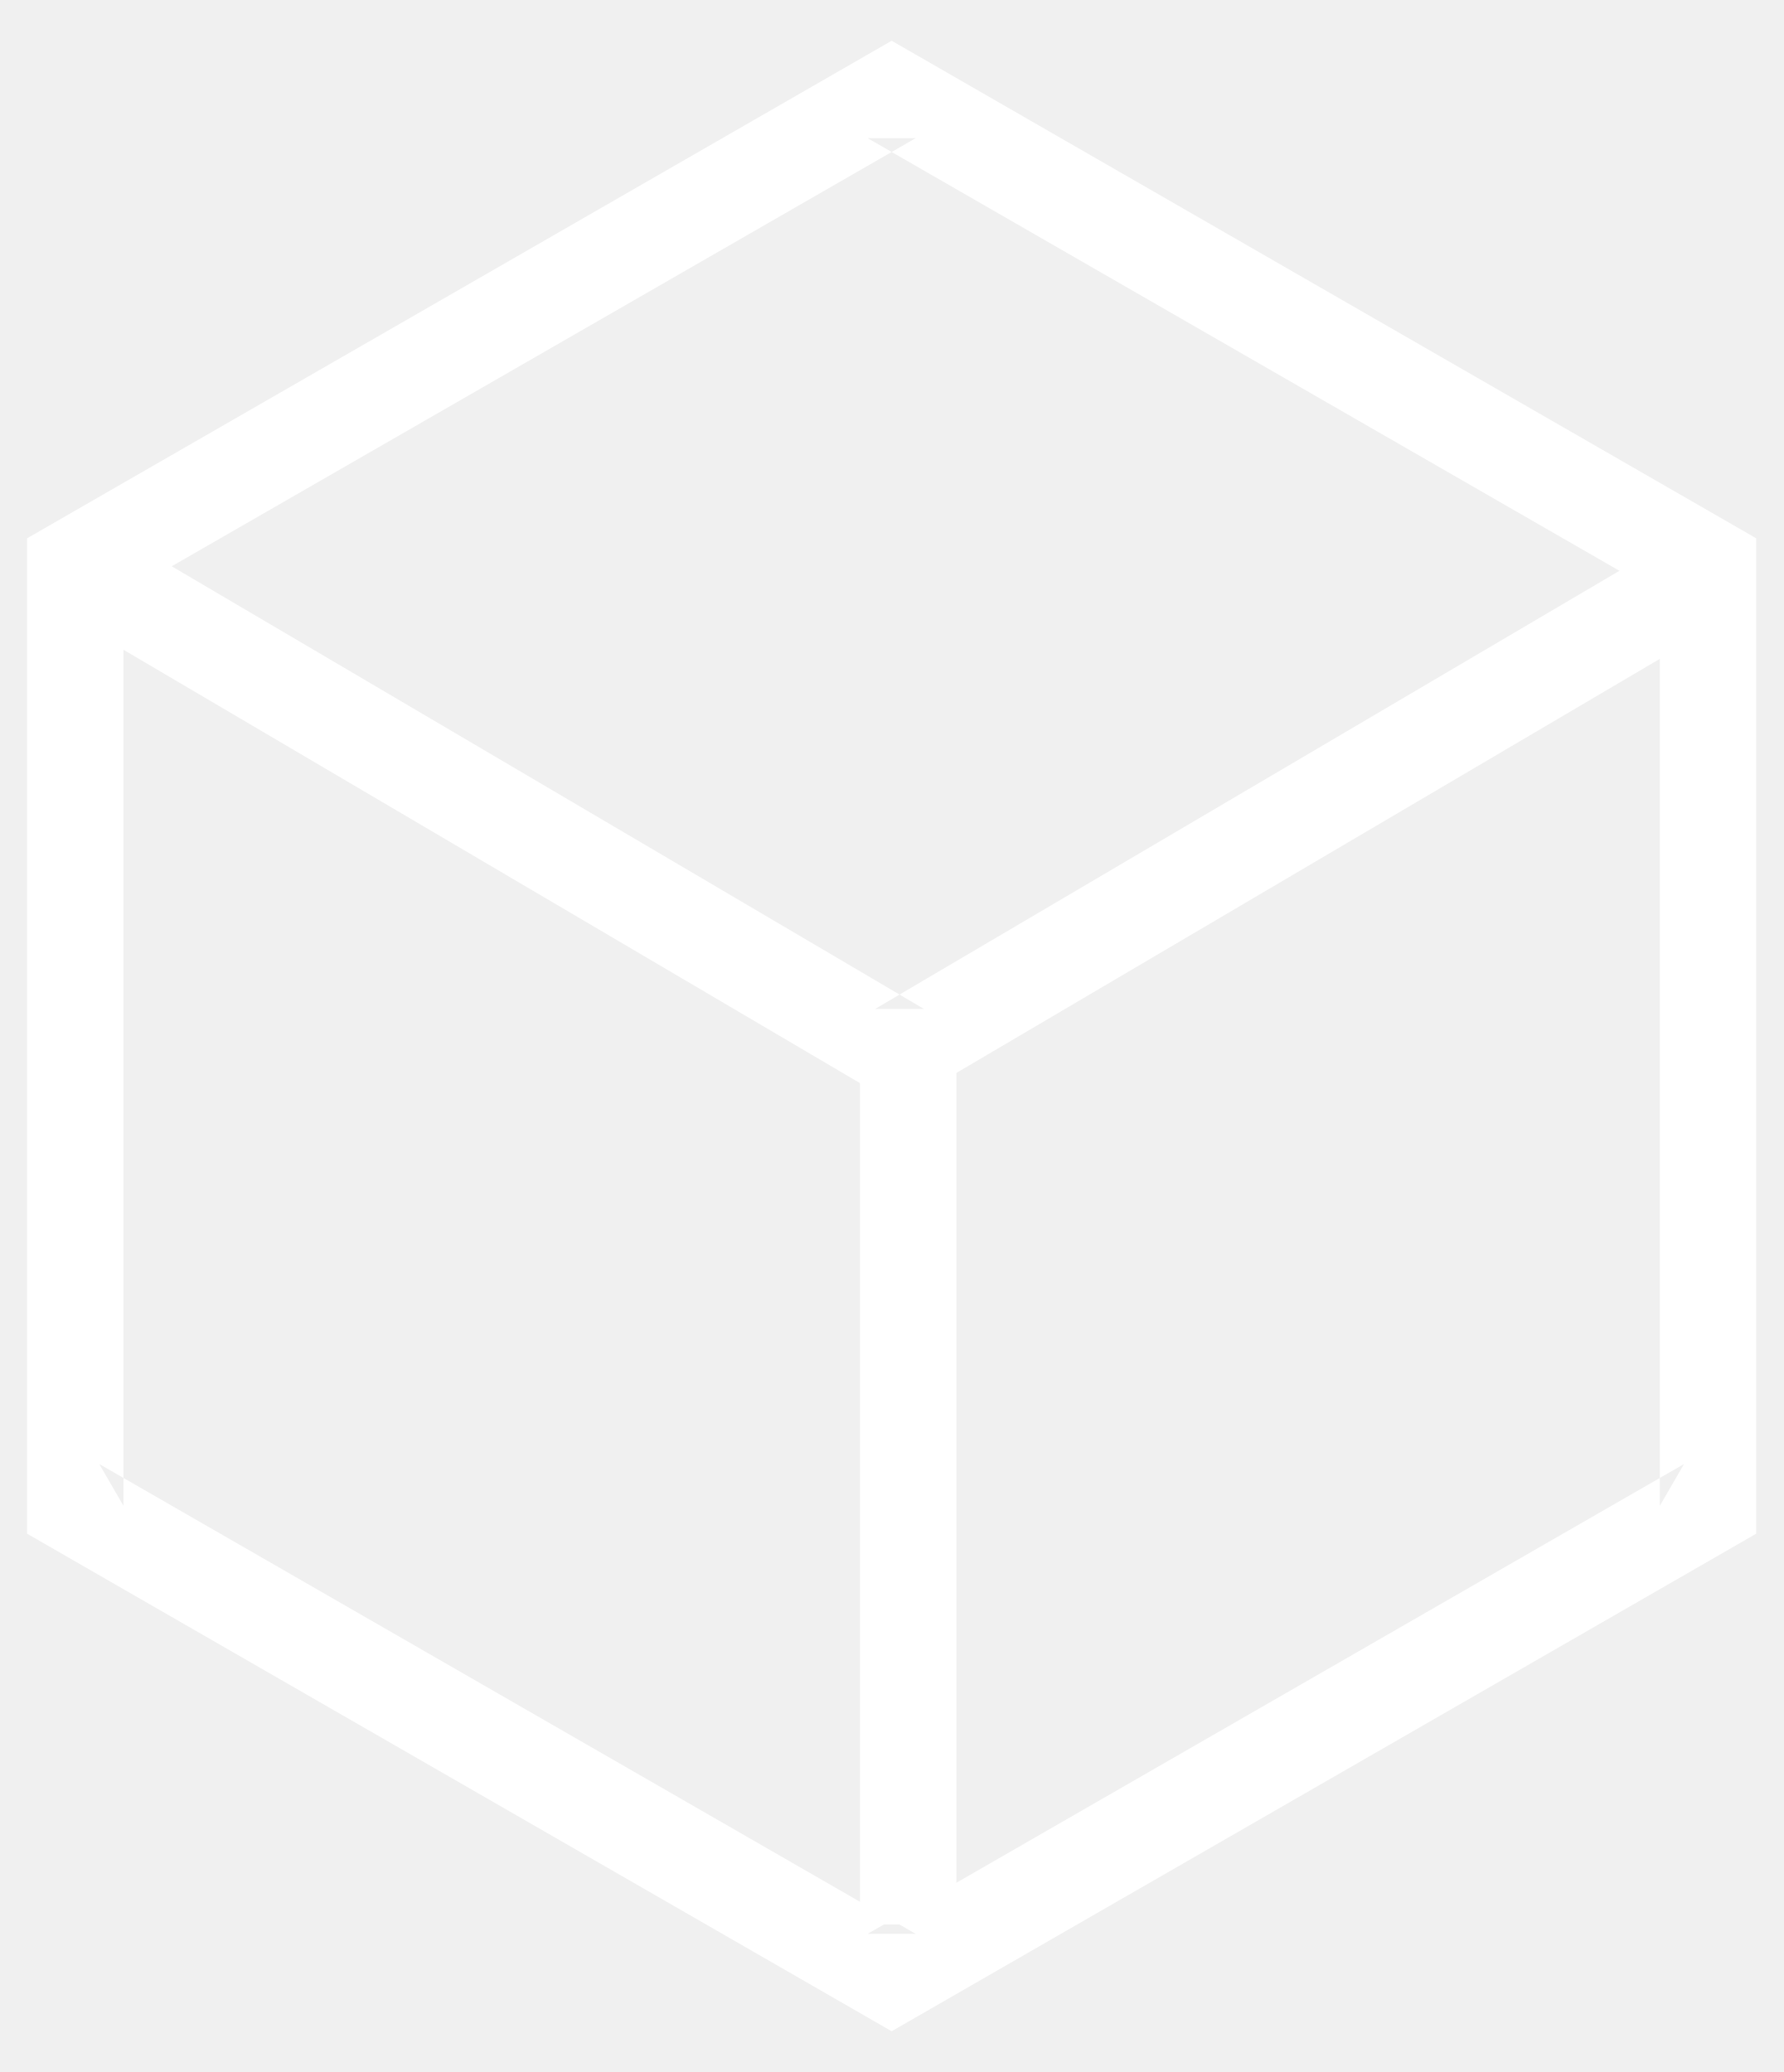
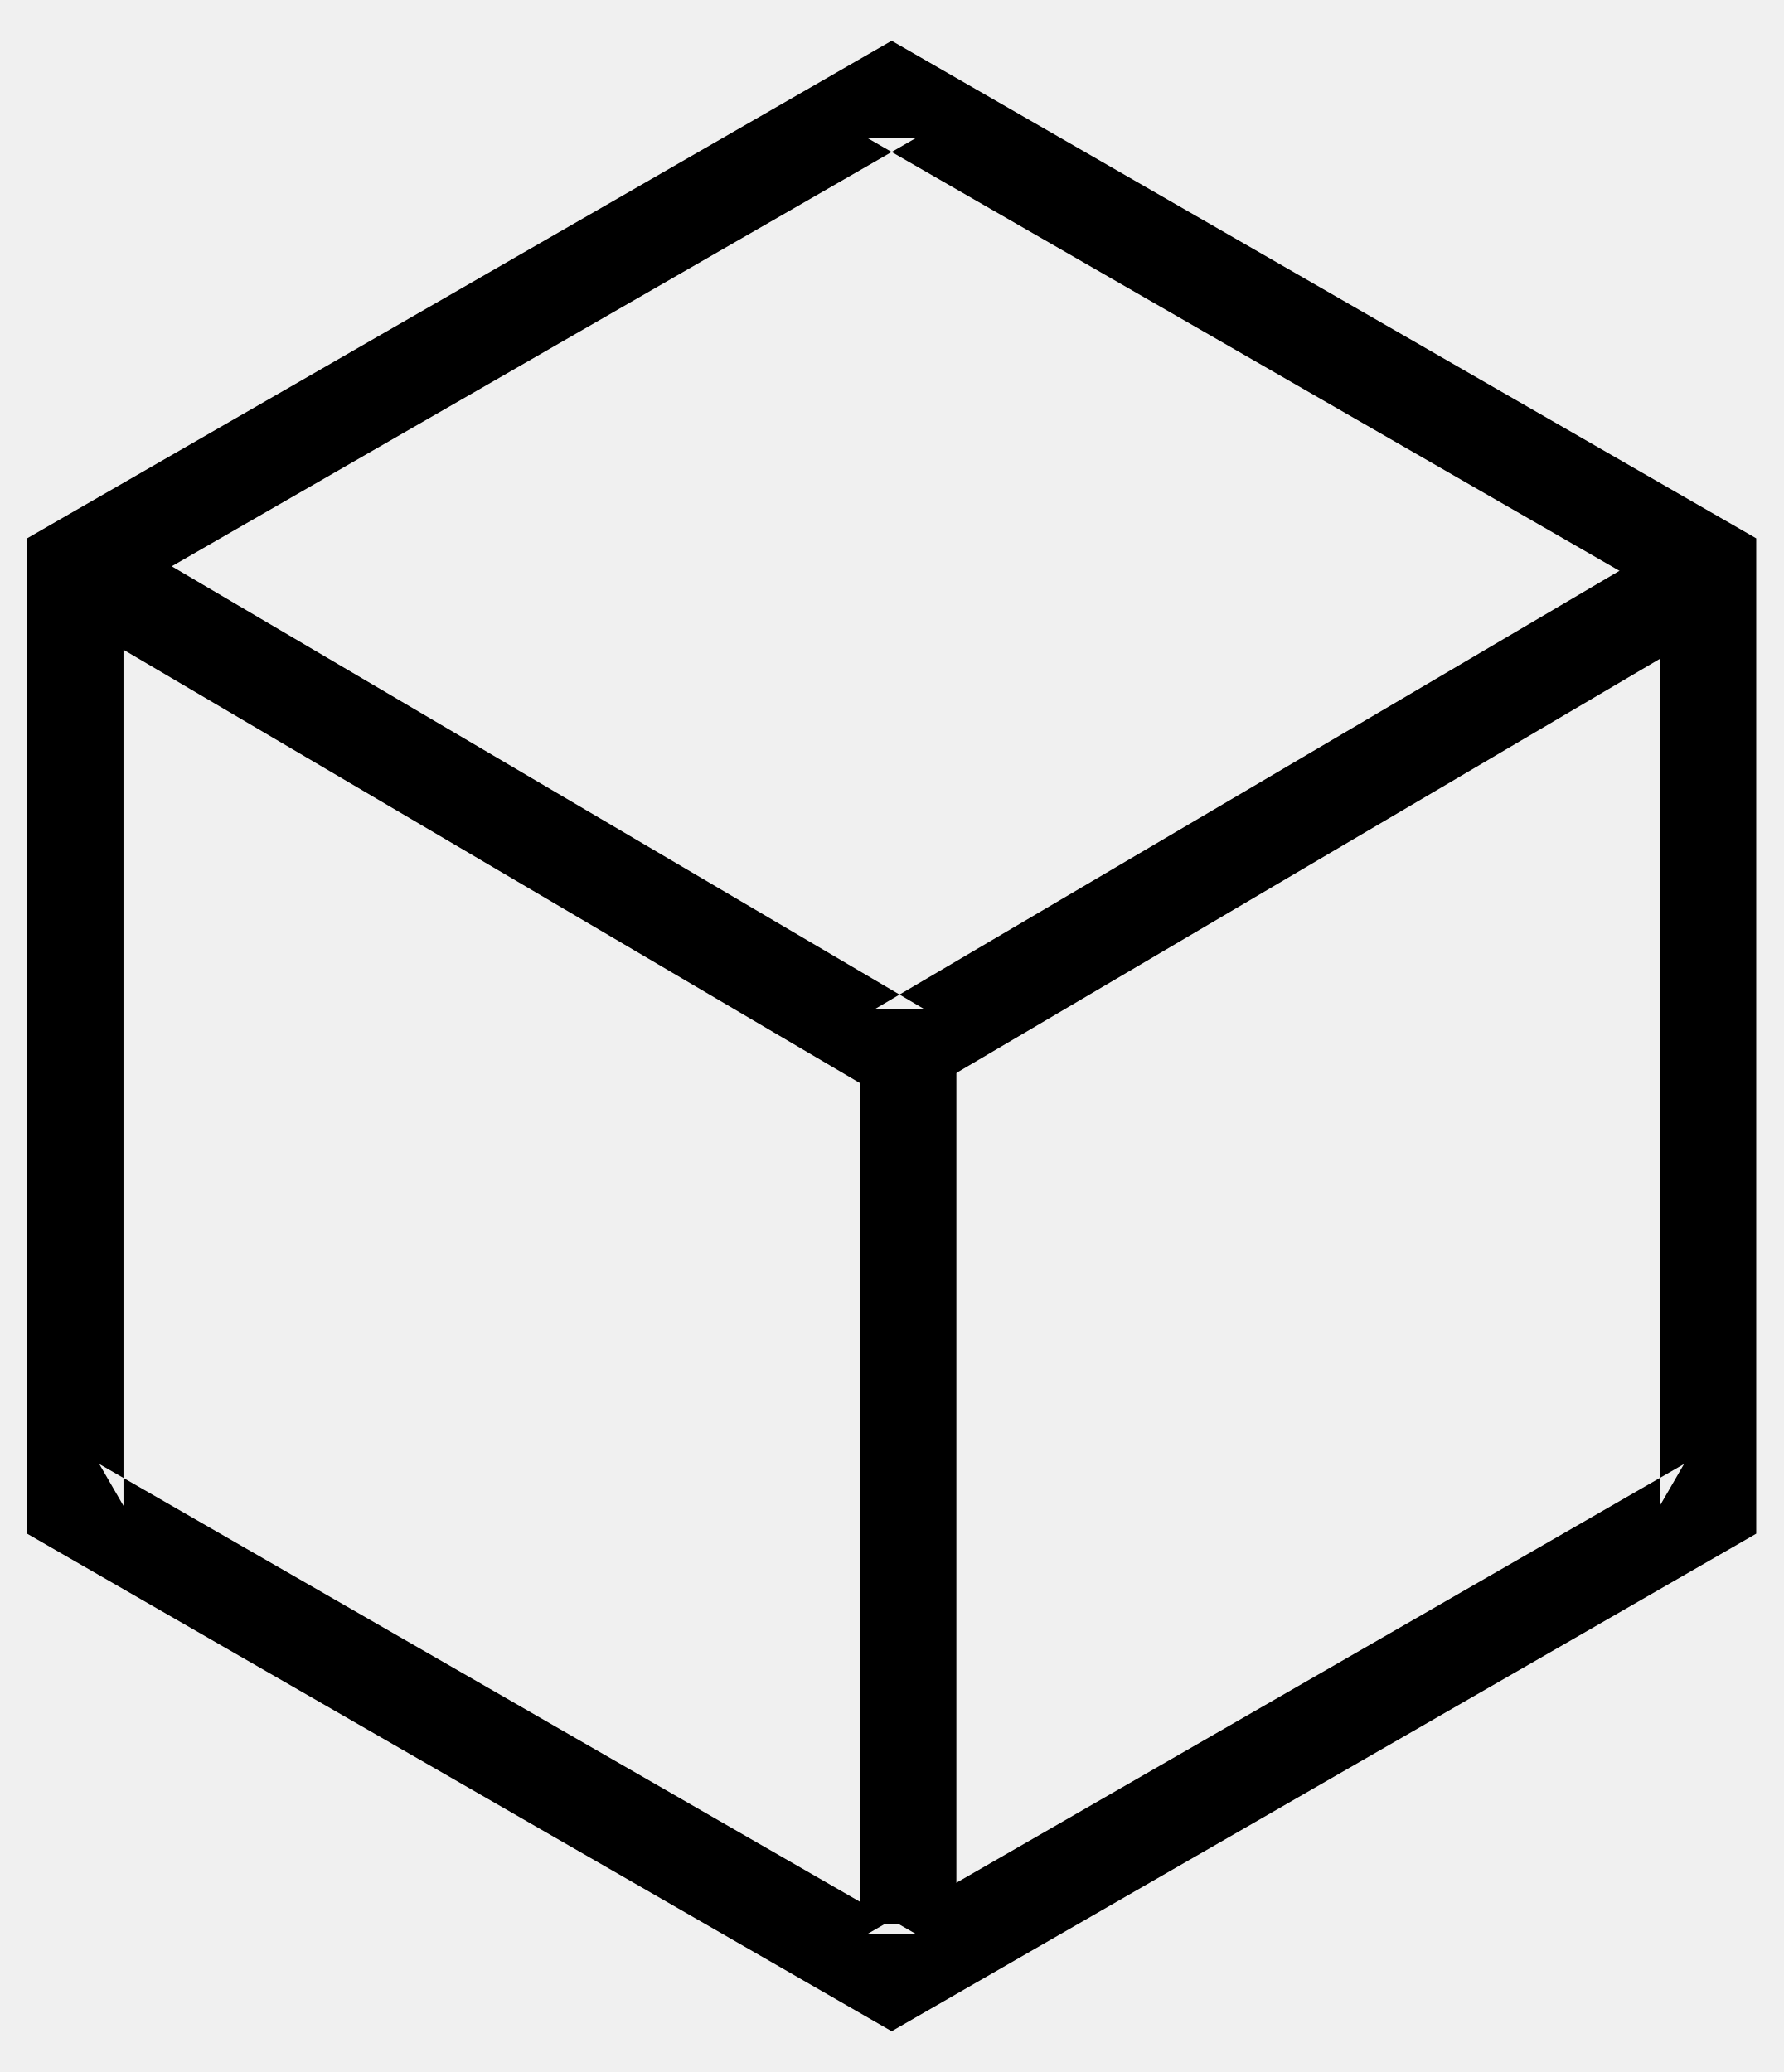
- <svg xmlns="http://www.w3.org/2000/svg" width="37px" height="43px" viewBox="0 0 37 43" version="1.1">
+ <svg xmlns="http://www.w3.org/2000/svg" viewBox="0 0 37 43" version="1.1">
  <defs />
-   <g id="Dev-portal-1.0" stroke="none" stroke-width="1" fill="none" fill-rule="evenodd">
-     <g id="Get-Started---Step-2" transform="translate(-709, -307)" fill="#FFFFFF">
+   <g id="Dev-portal-1.0" stroke="none" stroke-width="1" fill-rule="evenodd">
+     <g id="Get-Started---Step-2" transform="translate(-709, -307)">
      <g id="icon-app" transform="translate(709, 307)">
        <path d="M34.94,12.617 L34.438,11.75 L34.438,31.25 L34.94,30.383 L18.001,40.133 L18.999,40.133 L2.06,30.383 L2.562,31.25 L2.562,11.75 L2.06,12.617 L18.999,2.867 L18.001,2.867 L34.94,12.617 Z M18.5,0.846 L18.001,1.133 L1.063,10.883 L0.562,11.172 L0.562,11.75 L0.562,31.25 L0.562,31.828 L1.063,32.117 L18.001,41.867 L18.5,42.154 L18.999,41.867 L35.937,32.117 L36.438,31.828 L36.438,31.25 L36.438,11.75 L36.438,11.172 L35.937,10.883 L18.999,1.133 L18.5,0.846 Z" id="Polygon" />
        <polygon id="Path-4" points="18.156 22.662 18.664 22.961 19.171 22.662 36.332 12.558 35.317 10.835 18.156 20.939 19.171 20.939 2.608 11.19 1.593 12.914" />
        <polygon id="Path-5" points="17.843 39.937 19.843 39.937 19.843 22.002 17.843 22.002" />
      </g>
    </g>
  </g>
</svg>
